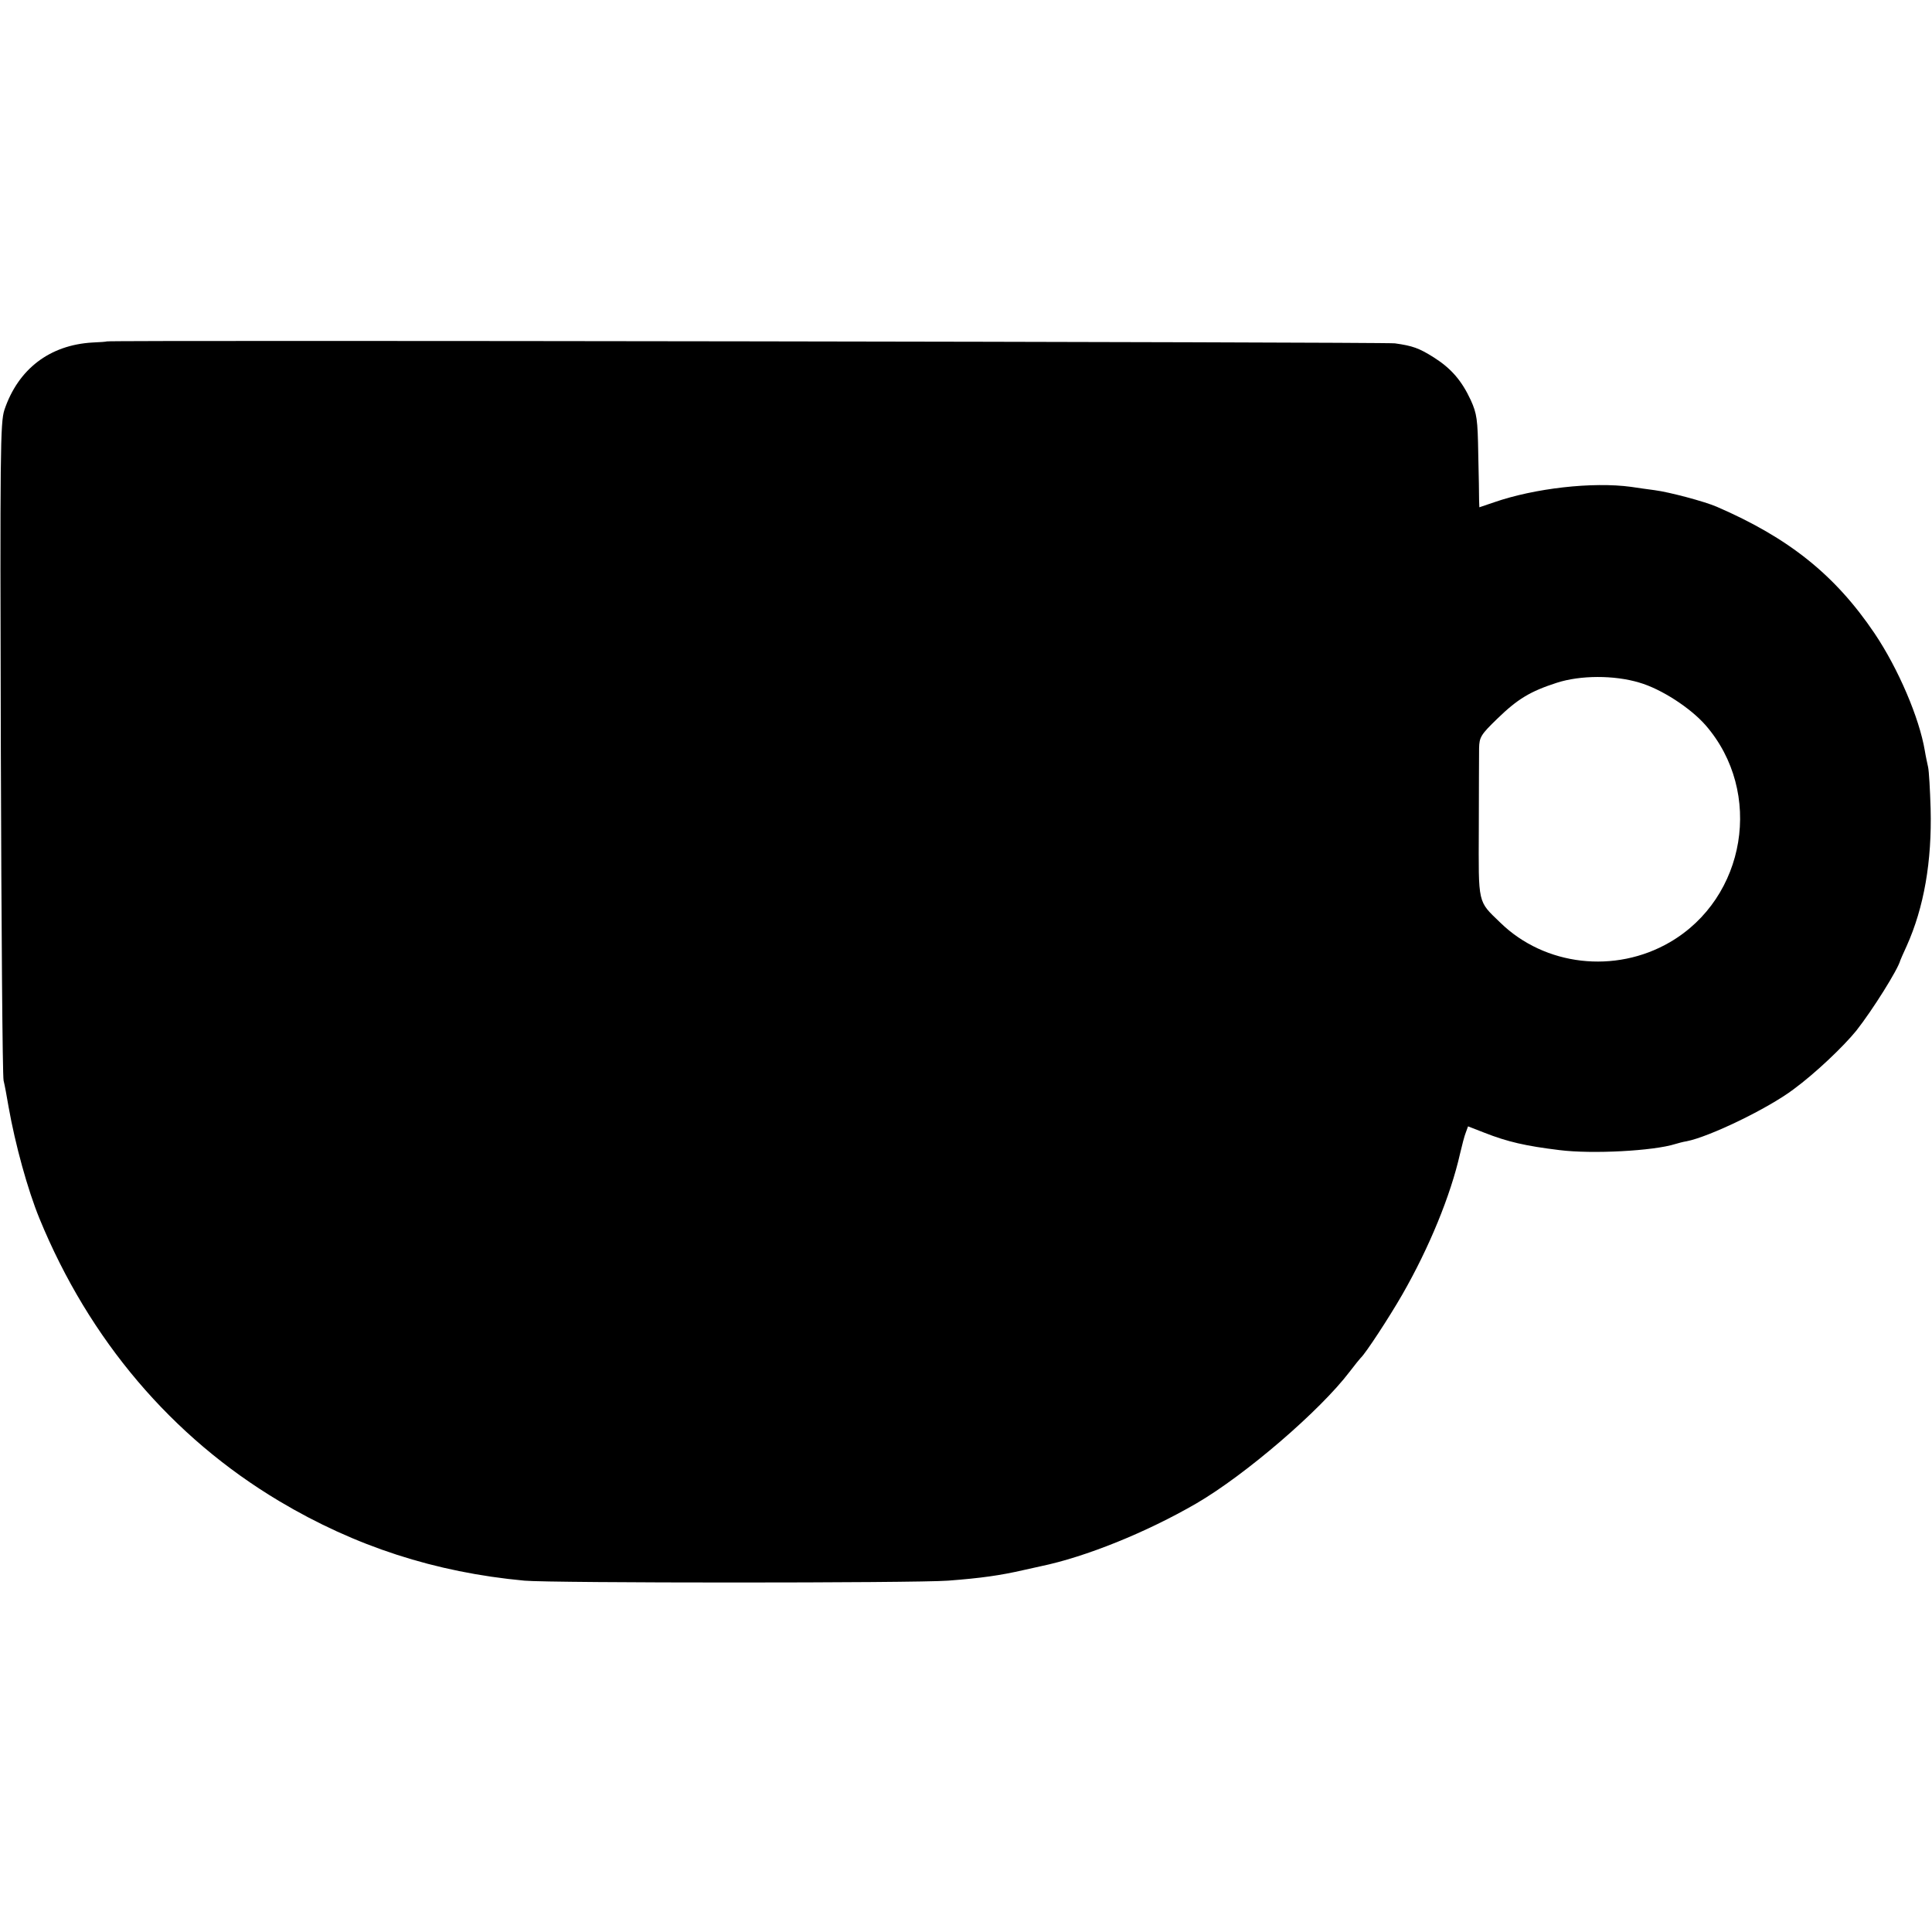
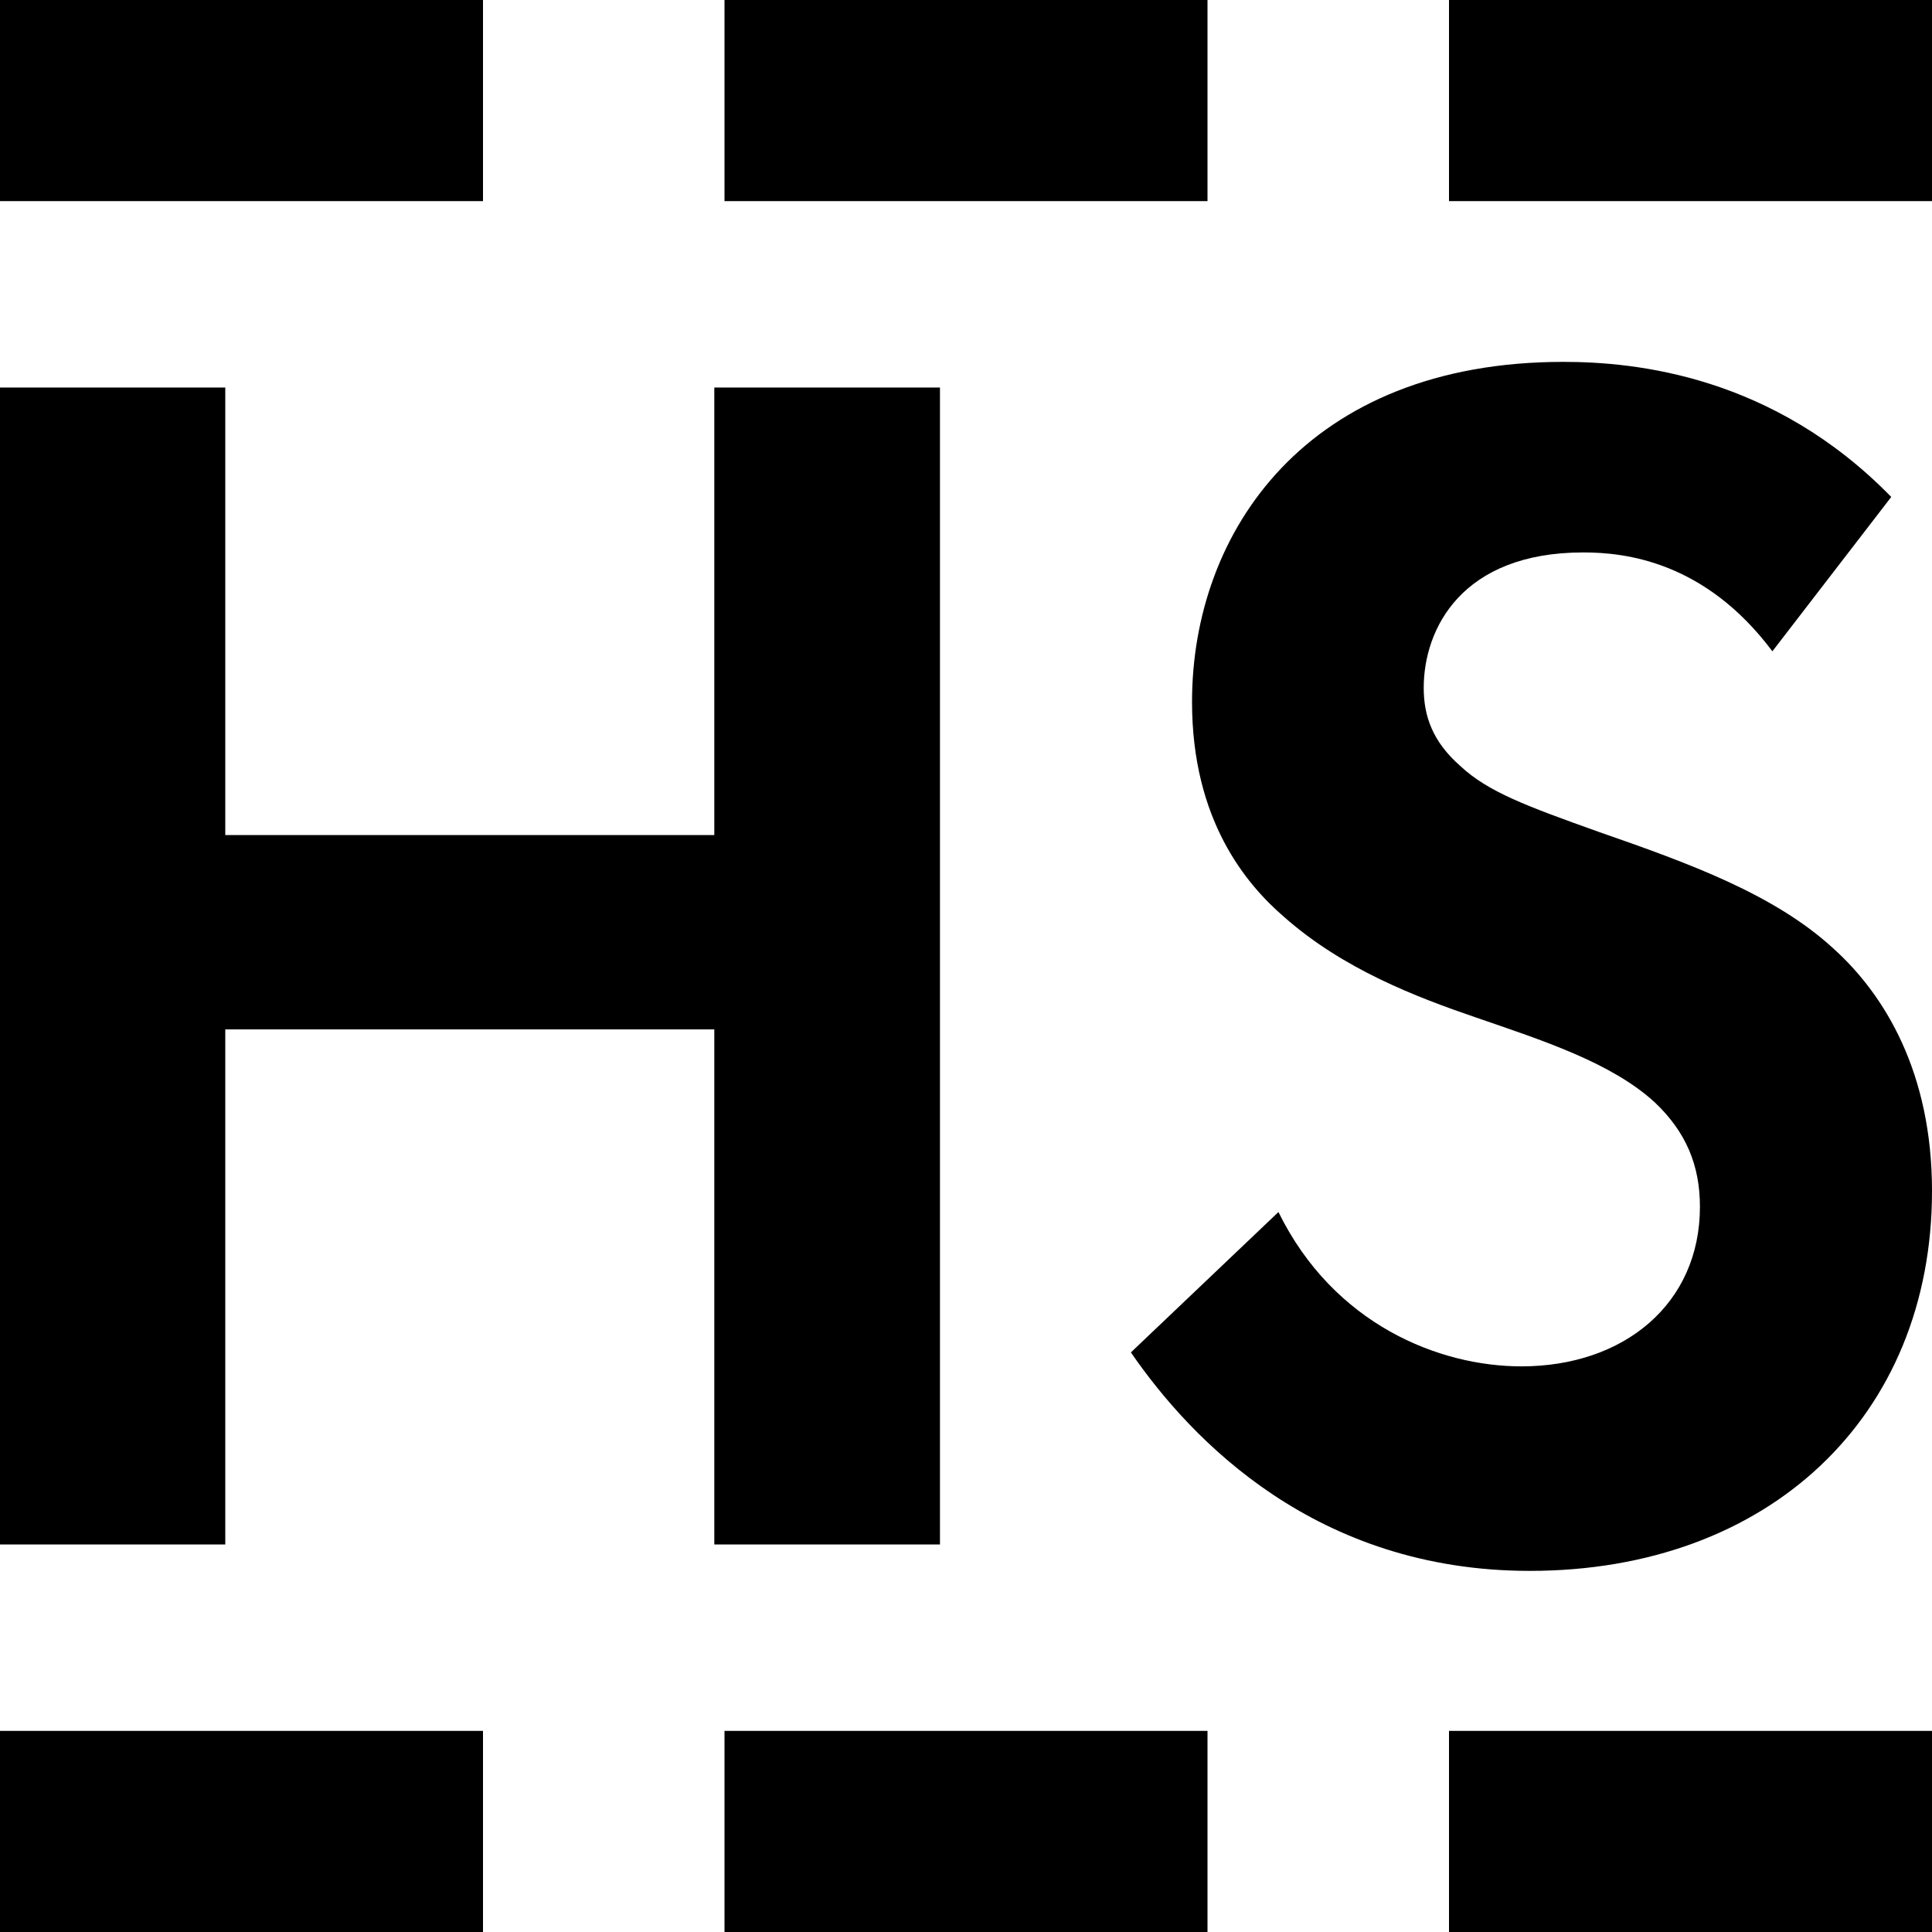
- <svg xmlns="http://www.w3.org/2000/svg" version="1.0" width="700pt" height="700pt" viewBox="0 0 700 700" preserveAspectRatio="xMidYMid meet">
-   <g transform="translate(0,700) scale(0.1,-0.1)" fill="#000000" stroke="none">
-     <path d="M387 5763 c-1 -1 -24 -3 -52 -4 -155 -9 -269 -96 -319 -244 -15 -46 -16 -145 -13 -1225 2 -646 6 -1188 10 -1205 4 -16 12 -59 18 -95 24 -136 69 -300 112 -405 180 -439 480 -792 869 -1024 275 -164 565 -258 888 -288 97 -9 1416 -9 1535 0 119 9 189 19 272 38 27 6 55 12 63 14 164 34 384 123 565 228 177 103 448 336 555 477 19 25 37 47 40 50 17 15 104 148 151 230 97 169 175 359 209 510 7 30 16 65 21 77 l8 22 59 -23 c84 -33 149 -48 272 -63 119 -15 341 -3 420 22 10 3 28 8 41 10 82 16 294 118 387 188 79 58 181 155 228 213 59 75 151 222 159 254 1 3 11 26 23 52 63 140 92 307 87 498 -2 69 -6 136 -9 150 -3 14 -9 41 -12 60 -20 119 -96 297 -182 425 -143 212 -311 346 -572 459 -44 19 -171 53 -225 60 -22 3 -60 8 -85 12 -140 19 -350 -5 -497 -56 l-53 -18 -1 26 c0 15 -1 90 -3 167 -2 126 -5 146 -27 195 -33 71 -71 115 -134 155 -54 34 -77 42 -141 51 -35 5 -4663 12 -4667 7z m5552 -1236 c80 -23 186 -92 241 -155 210 -242 147 -625 -130 -786 -198 -115 -453 -86 -614 71 -83 80 -79 64 -78 341 0 136 1 267 1 291 1 40 6 49 66 107 73 71 119 99 215 130 86 28 209 28 299 1z" />
+ <svg xmlns="http://www.w3.org/2000/svg" version="1.1" id="Layer_1" x="0px" y="0px" viewBox="0 0 512 512" style="enable-background:new 0 0 512 512;" xml:space="preserve">
+   <style type="text/css">
+ 	.st0{opacity:0.5;fill:none;}
+ </style>
+   <g>
+     <rect class="st0" width="512" height="512" />
+     <g>
+       <path d="M59.7,221.3h129.6V102.7h59.8v306.6h-59.8V272.8H59.7v136.5H0V102.7h59.7V221.3z" />
+       <path d="M469.7,172.6c-17.9-23.9-39.1-26.2-50.1-26.2c-32.2,0-42.3,20.2-42.3,35.9c0,7.4,2.3,14.2,9.7,20.7    c7.4,6.9,17.5,10.6,36.8,17.5c23.9,8.3,46.4,16.5,62,30.8c13.8,12.4,26.2,33.1,26.2,64.3c0,59.8-43.2,100.7-106.6,100.7    c-56.5,0-89.6-34.5-105.7-57.9l39.1-37.2c14.7,29.9,42.7,40.9,64.4,40.9c27.1,0,47.3-16.5,47.3-42.3c0-11-3.7-19.8-11.9-27.6    c-11.5-10.6-29.9-16.5-47.3-22.5c-16.1-5.5-35.4-12.9-51-26.7c-10.1-8.7-24.4-25.7-24.4-57c0-45,30.3-90.1,98.4-90.1    c19.3,0,55.6,3.7,86.9,35.8L469.7,172.6z" />
+     </g>
+     <rect width="128" height="53.3" />
+     <rect x="192" width="128" height="53.3" />
+     <rect x="384" width="128" height="53.3" />
+     <rect y="458.7" width="128" height="53.3" />
+     <rect x="192" y="458.7" width="128" height="53.3" />
+     <rect x="384" y="458.7" width="128" height="53.3" />
  </g>
</svg>
